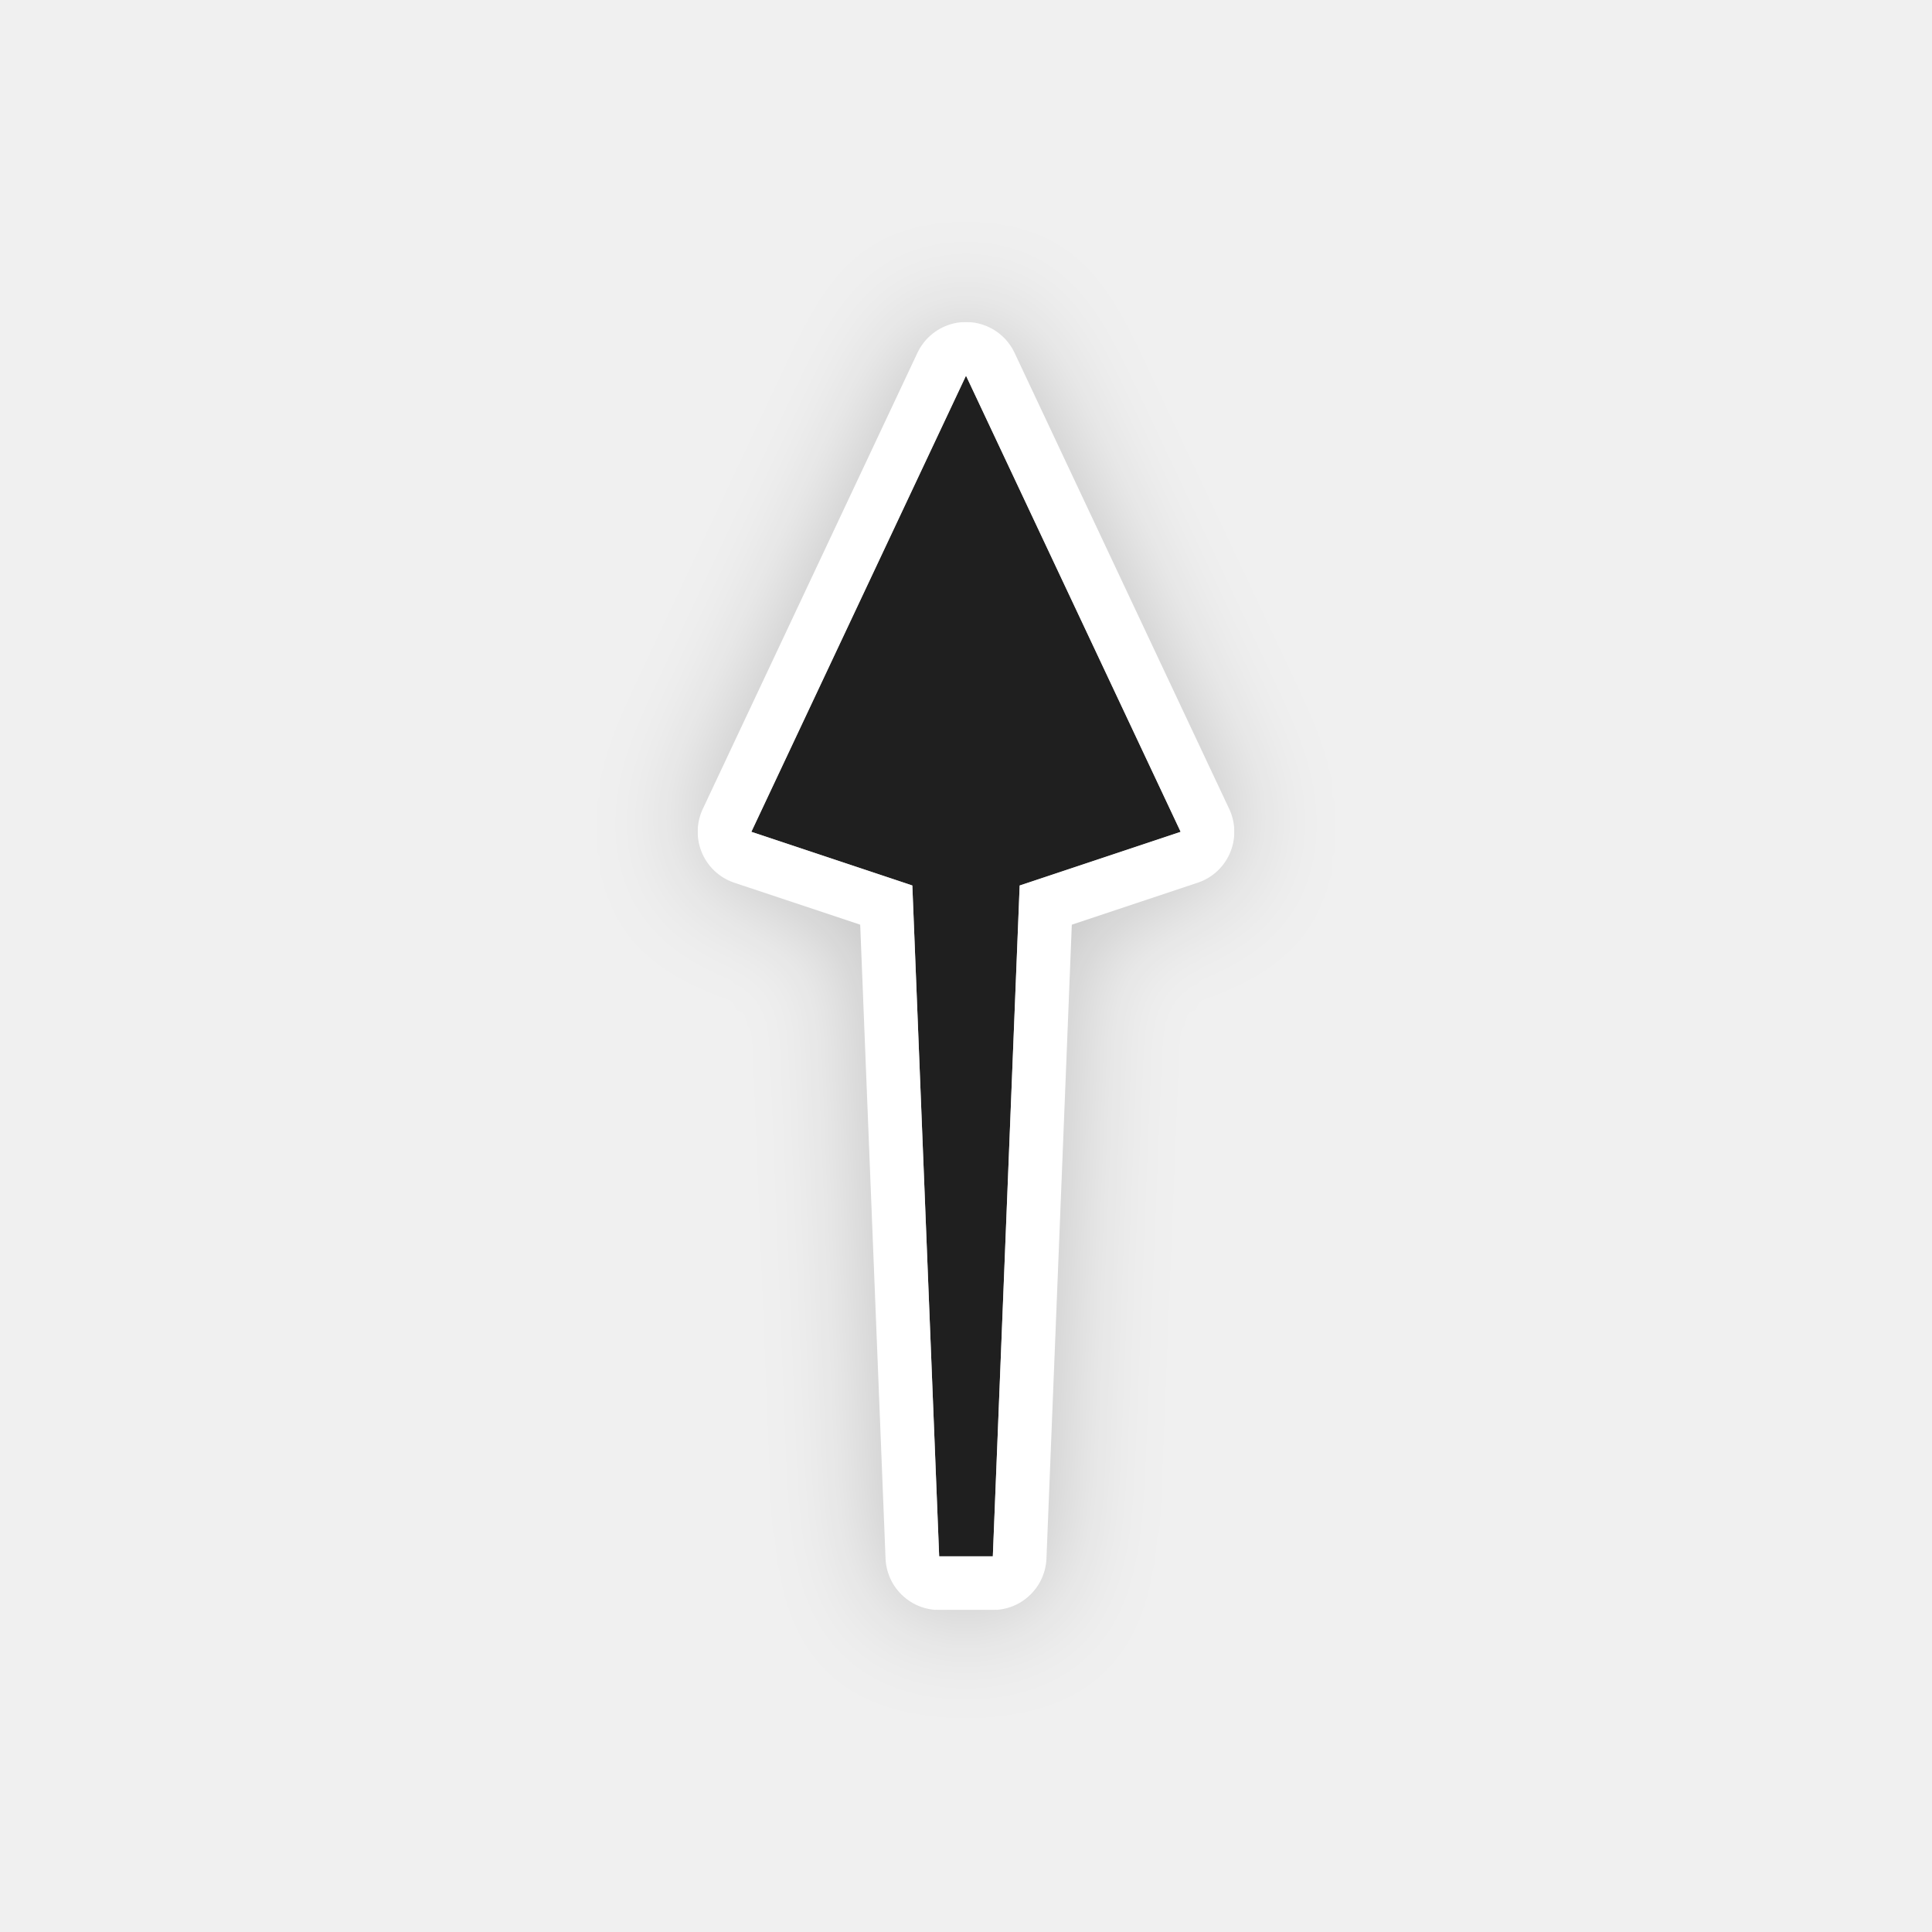
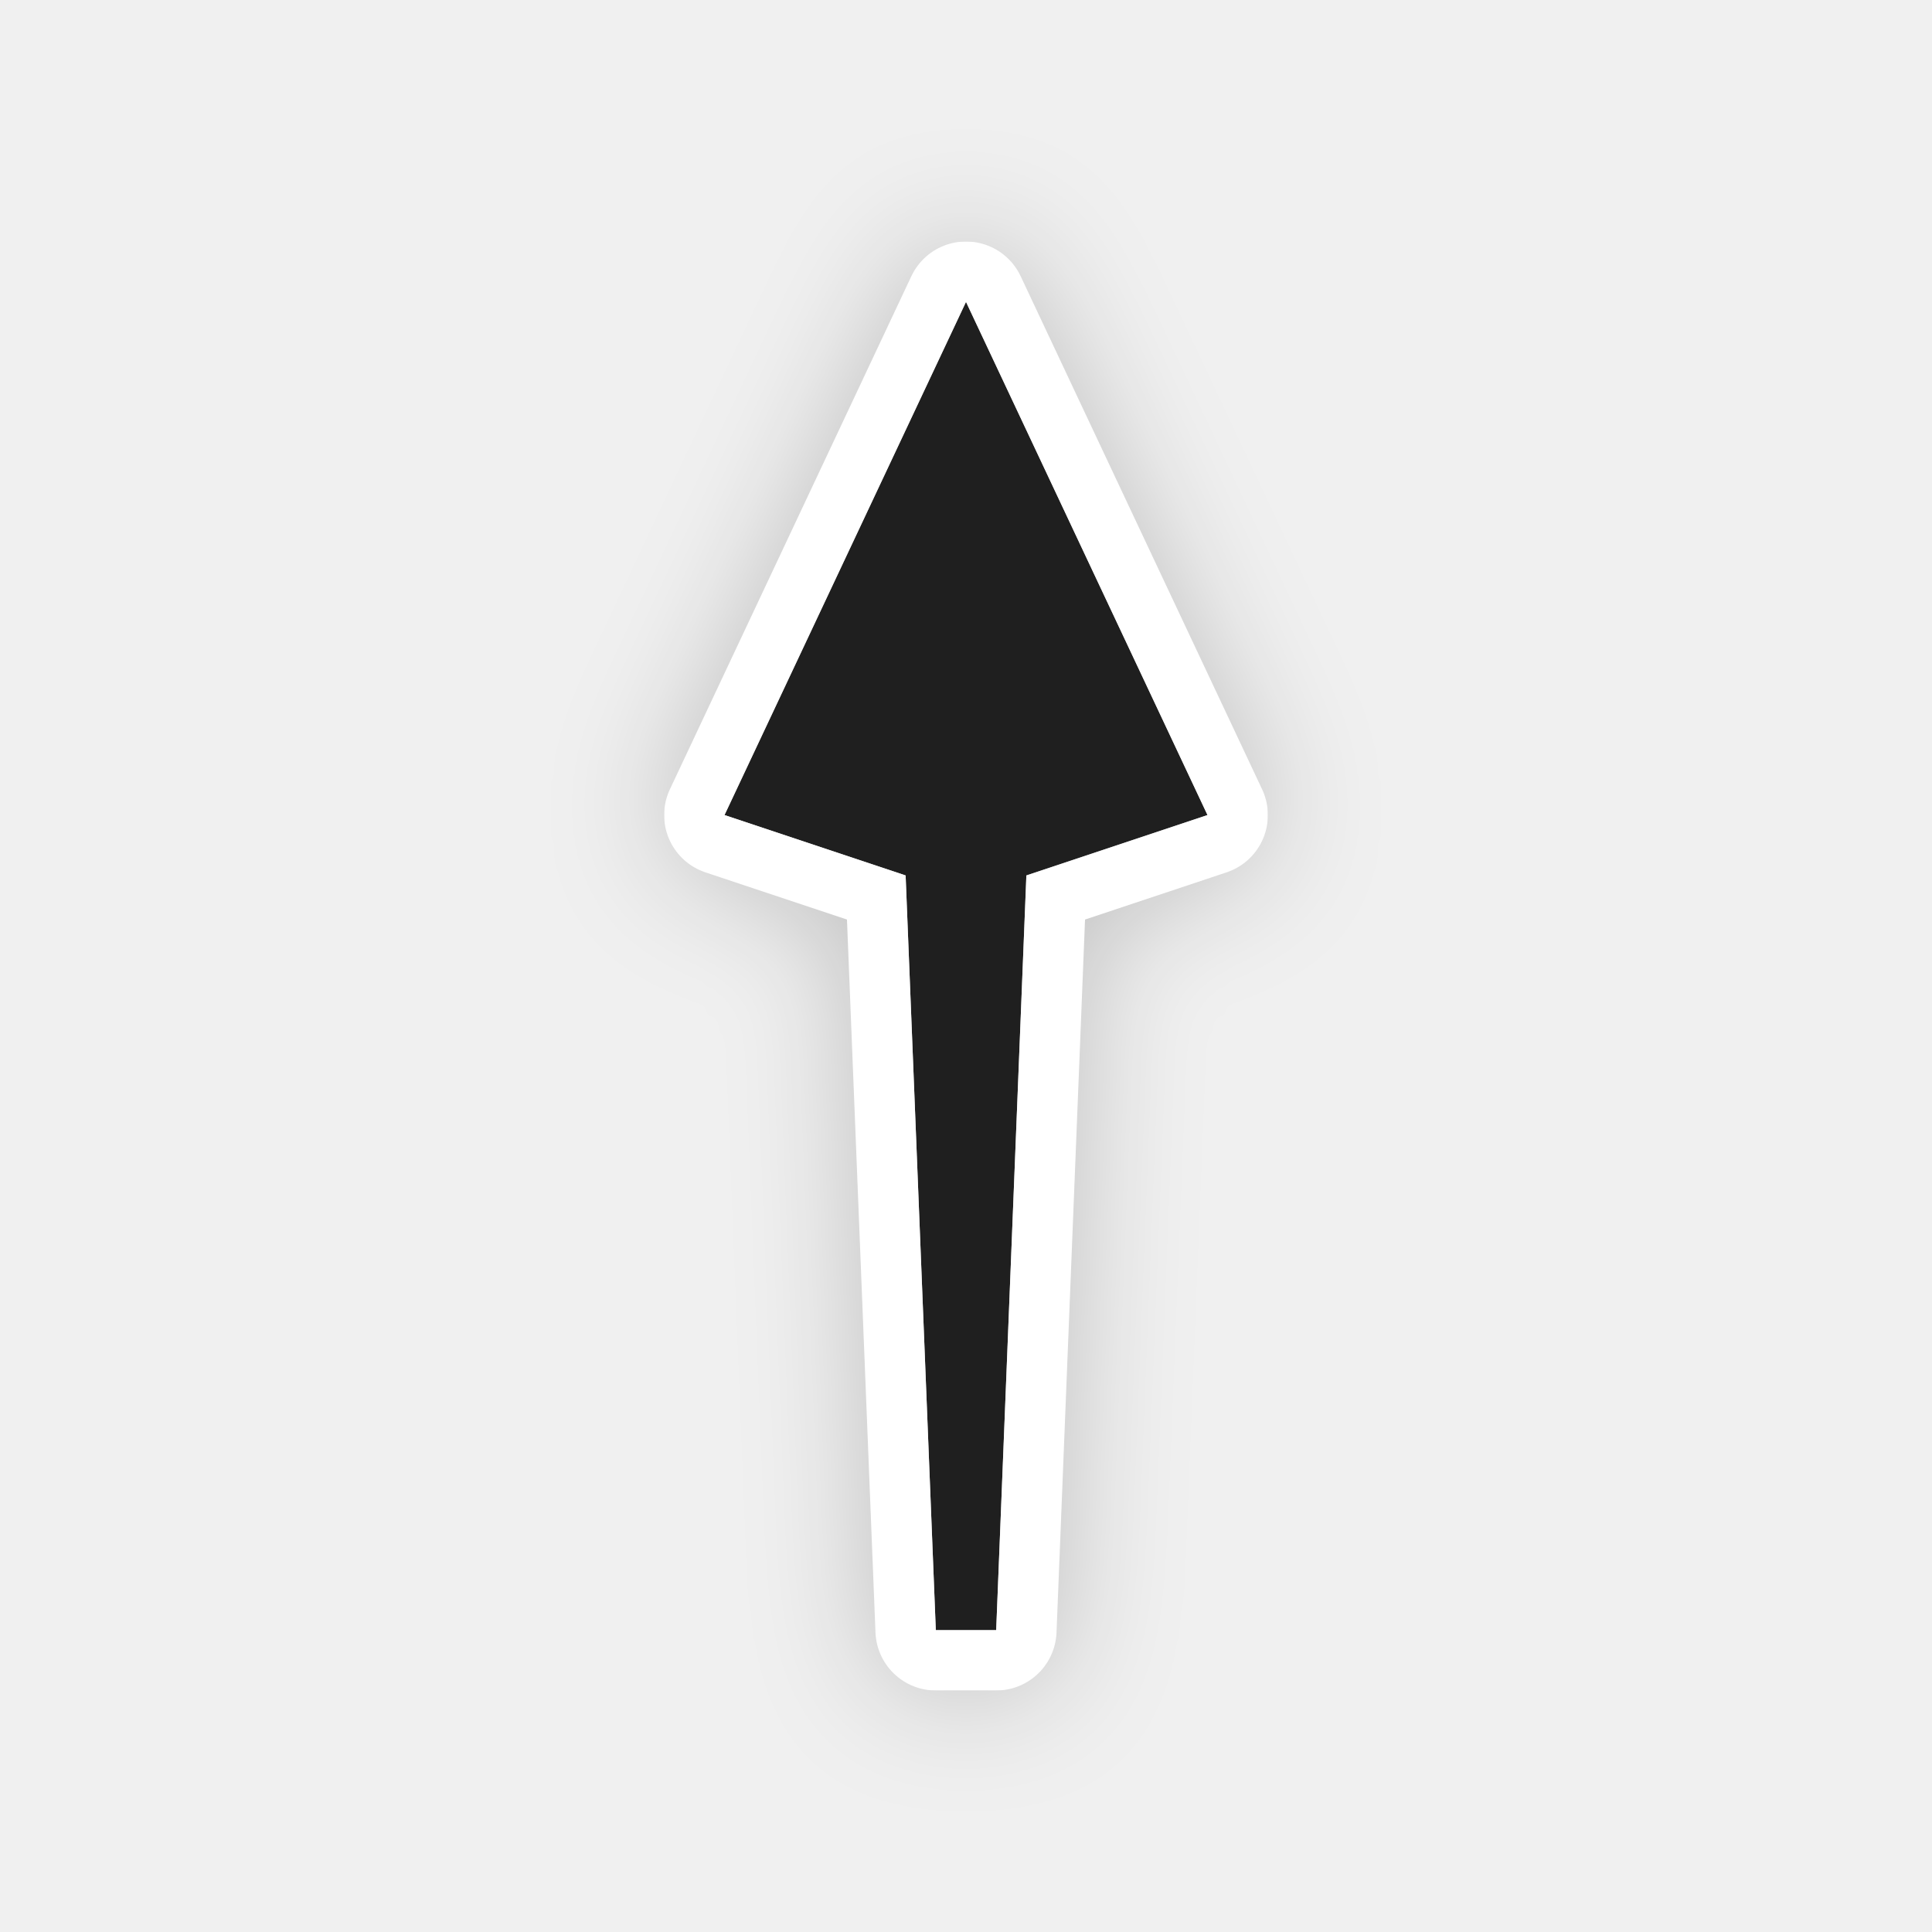
- <svg xmlns="http://www.w3.org/2000/svg" width="36" height="36" viewBox="0 0 36 36" fill="none">
+ <svg xmlns="http://www.w3.org/2000/svg" width="32" height="32" viewBox="0 0 32 32" fill="none">
  <g filter="url(#filter0_d_182_7083)">
-     <mask id="path-1-outside-1_182_7083" maskUnits="userSpaceOnUse" x="13" y="6" width="10" height="24" fill="black">
-       <rect fill="white" x="13" y="6" width="10" height="24" />
-       <path d="M18 7L14 15.5L17 16.5L17.5 29H18.5L19 16.5L22 15.5L18 7Z" />
+     <mask id="path-1-outside-1_182_7083" maskUnits="userSpaceOnUse" x="11" y="4" width="10" height="24" fill="black">
+       <rect fill="white" x="11" y="4" width="10" height="24" />
+       <path d="M16 5L12 13.5L15 14.5L15.5 27H16.5L17 14.5L20 13.5L16 5Z" />
    </mask>
-     <path d="M18 7L14 15.5L17 16.5L17.5 29H18.5L19 16.5L22 15.5L18 7Z" fill="#1F1F1F" />
-     <path d="M18 7L14 15.5L17 16.5L17.5 29H18.5L19 16.5L22 15.5L18 7Z" stroke="white" stroke-width="2" stroke-linejoin="round" mask="url(#path-1-outside-1_182_7083)" />
+     <path d="M16 5L12 13.5L15 14.5L15.5 27H16.5L17 14.5L20 13.5L16 5Z" fill="#1F1F1F" />
+     <path d="M16 5L12 13.5L15 14.5L15.5 27H16.5L17 14.5L20 13.5L16 5Z" stroke="white" stroke-width="2" stroke-linejoin="round" mask="url(#path-1-outside-1_182_7083)" />
  </g>
  <defs>
-     <filter id="filter0_d_182_7083" x="0" y="0" width="36" height="36" filterUnits="userSpaceOnUse" color-interpolation-filters="sRGB">
+     <filter id="filter0_d_182_7083" x="-2" y="-2" width="36" height="36" filterUnits="userSpaceOnUse" color-interpolation-filters="sRGB">
      <feFlood flood-opacity="0" result="BackgroundImageFix" />
      <feColorMatrix in="SourceAlpha" type="matrix" values="0 0 0 0 0 0 0 0 0 0 0 0 0 0 0 0 0 0 127 0" result="hardAlpha" />
      <feOffset />
      <feGaussianBlur stdDeviation="1" />
      <feColorMatrix type="matrix" values="0 0 0 0 0 0 0 0 0 0 0 0 0 0 0 0 0 0 0.2 0" />
      <feBlend mode="normal" in2="BackgroundImageFix" result="effect1_dropShadow_182_7083" />
      <feBlend mode="normal" in="SourceGraphic" in2="effect1_dropShadow_182_7083" result="shape" />
    </filter>
  </defs>
</svg>
